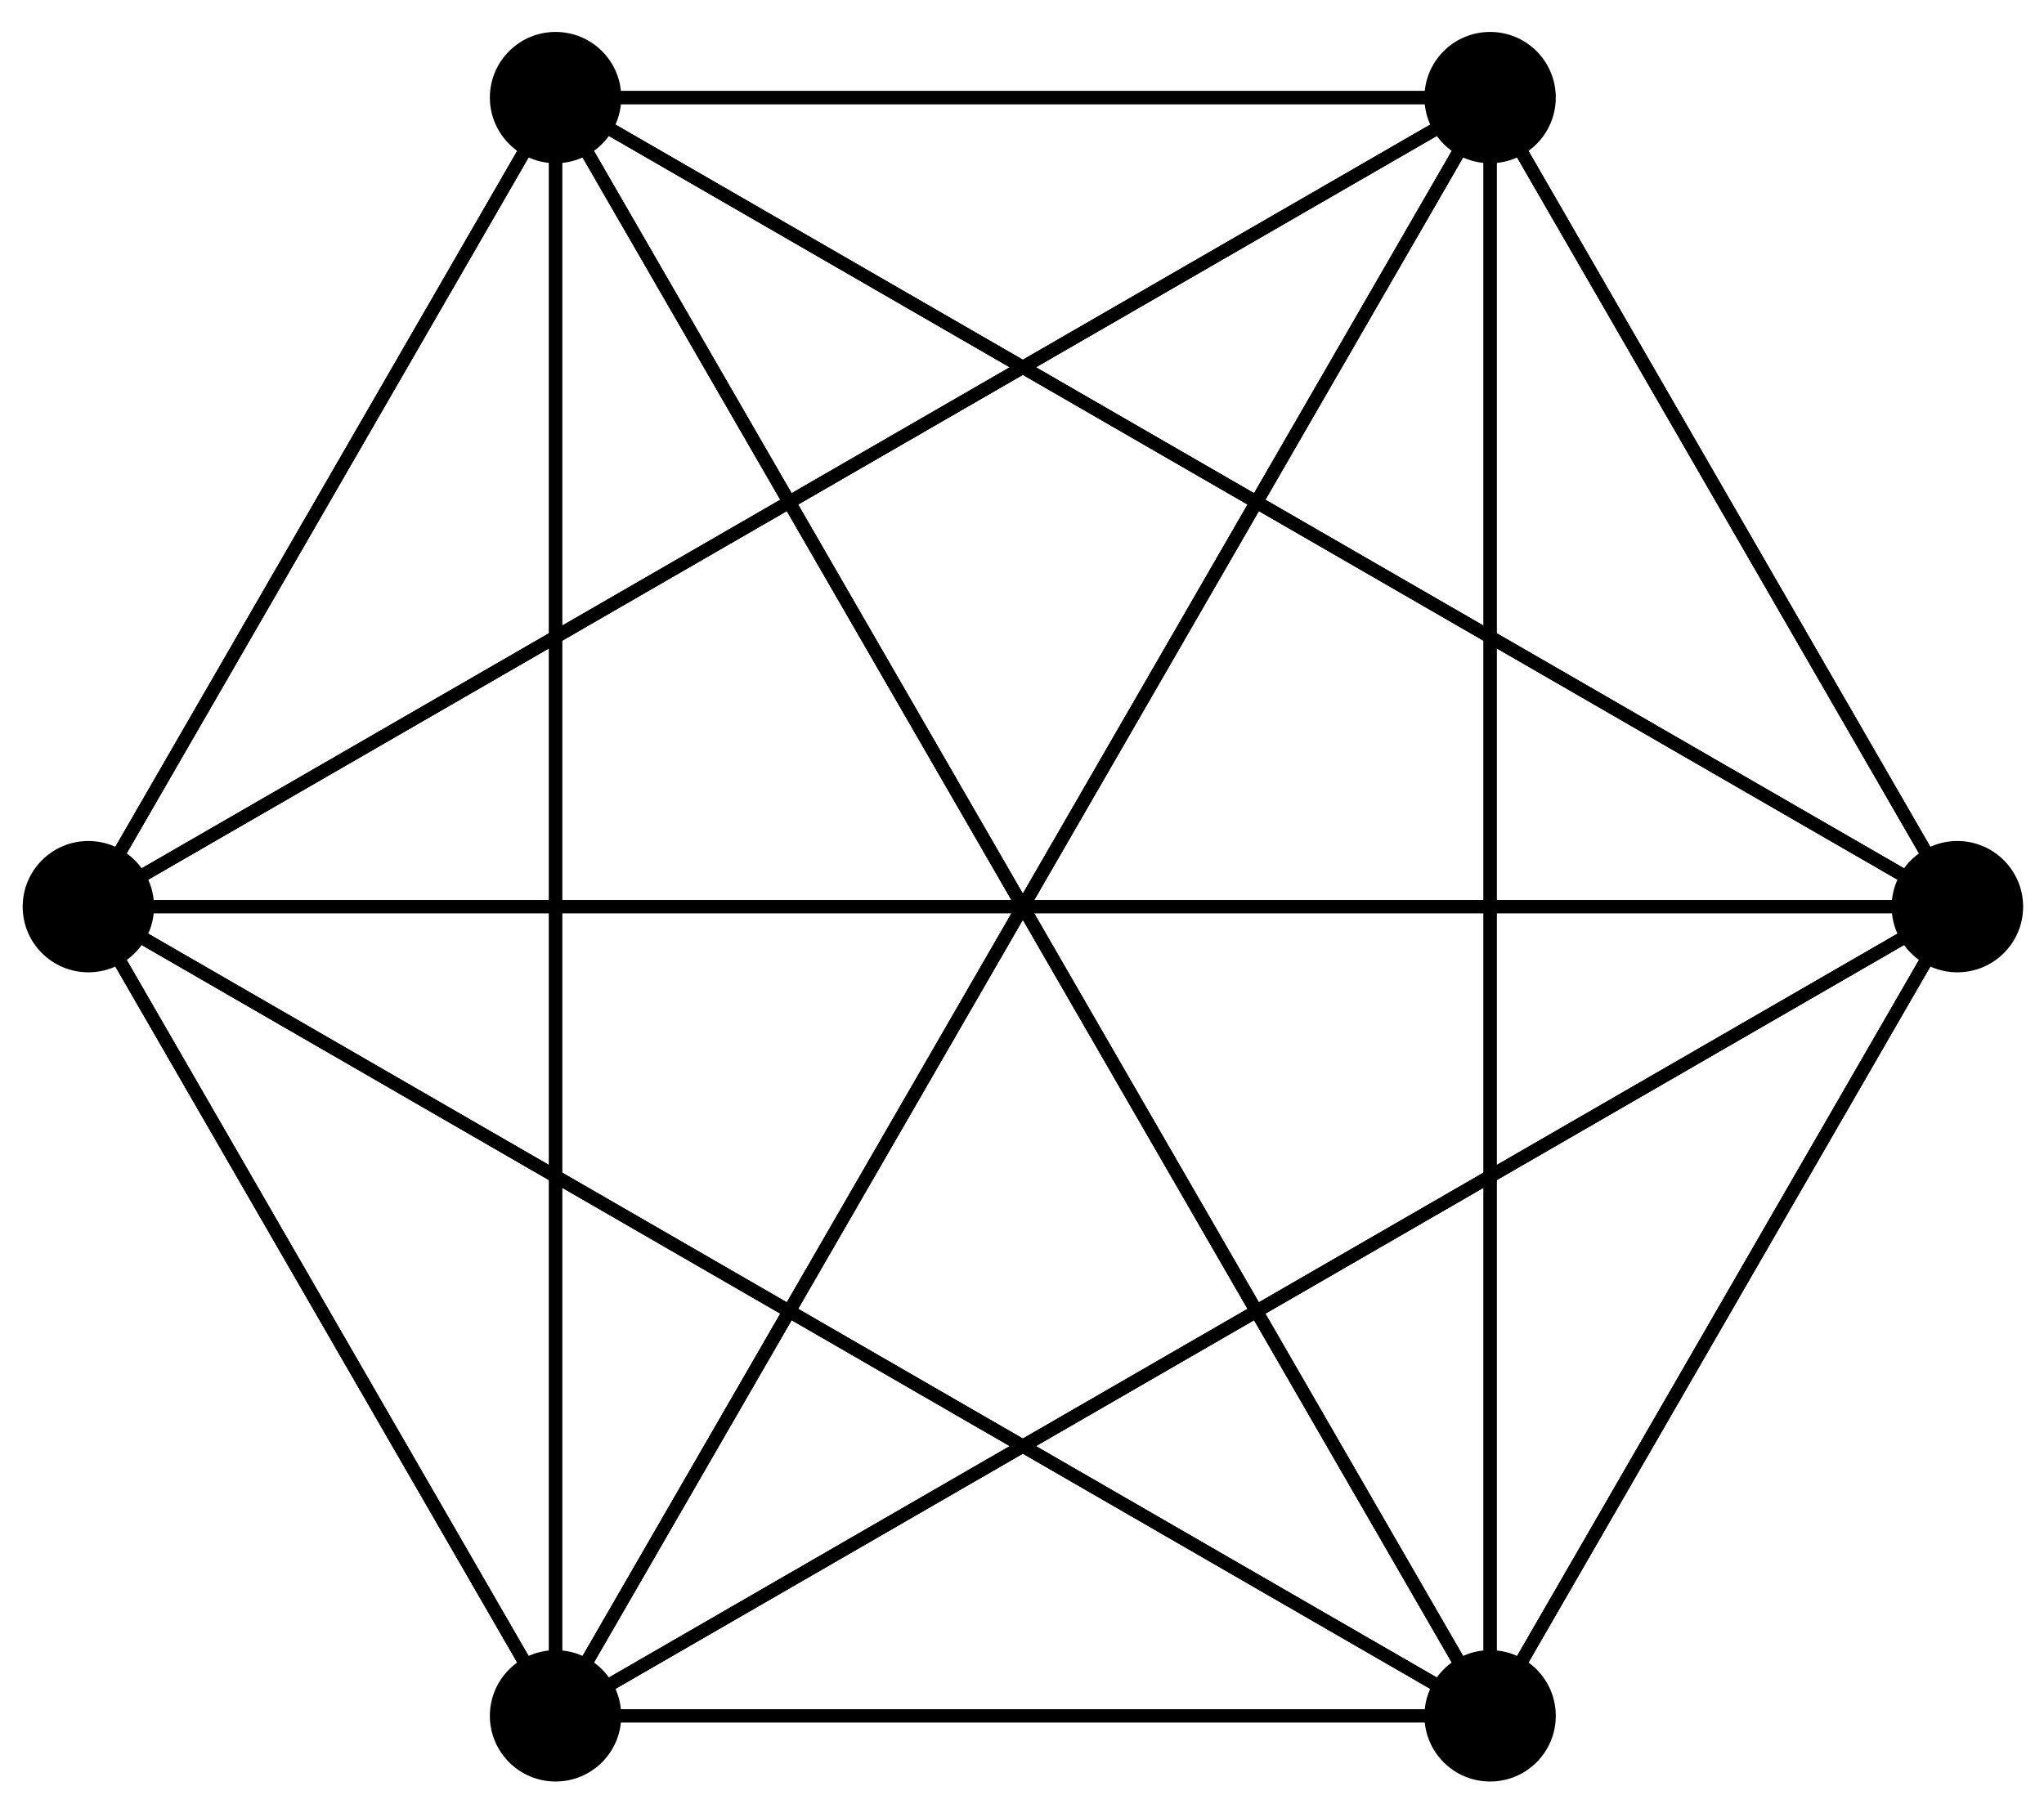
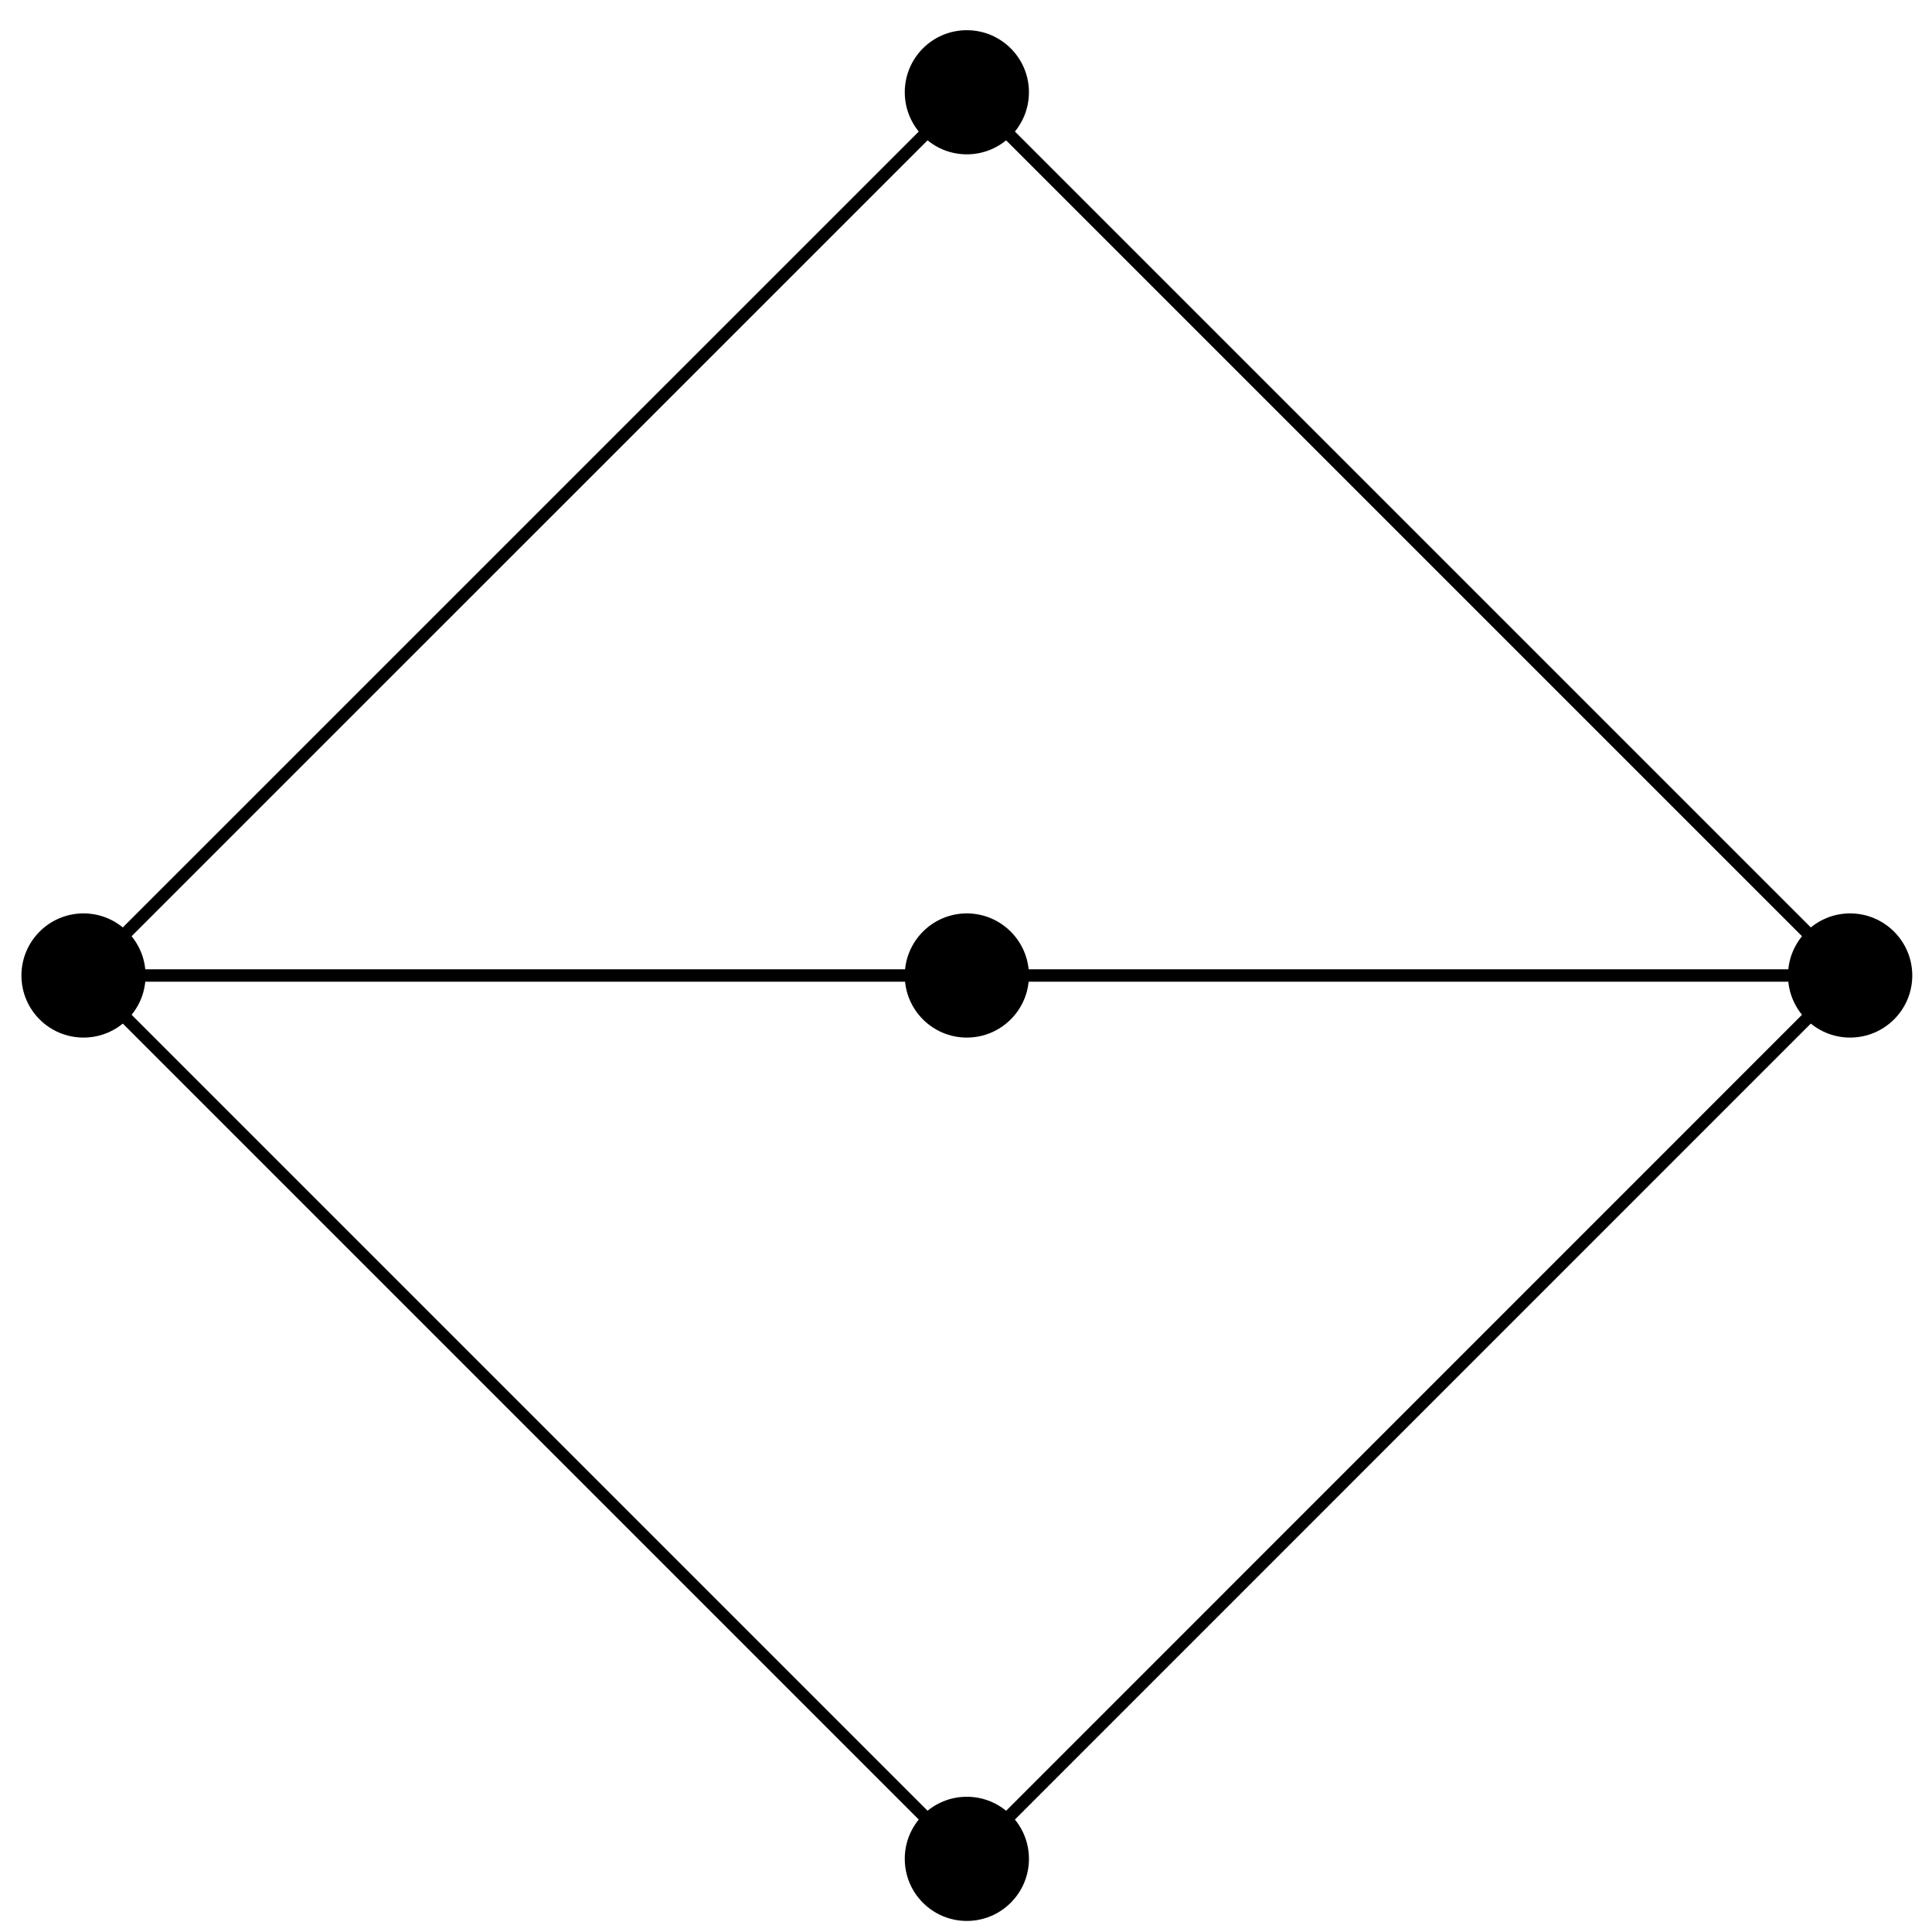
- <svg xmlns="http://www.w3.org/2000/svg" width="62pt" height="55pt" viewBox="0 0 62 55" version="1.1">
+ <svg xmlns="http://www.w3.org/2000/svg" width="62pt" height="62pt" viewBox="0 0 62 62" version="1.1">
  <g id="surface1">
-     <path style="fill:none;stroke-width:0.399;stroke-linecap:butt;stroke-linejoin:miter;stroke:rgb(0%,0%,0%);stroke-opacity:1;stroke-miterlimit:10;" d="M 28.345 0.001 L 14.173 24.548 " transform="matrix(1,0,0,-1,31.026,27.509)" />
-     <path style="fill:none;stroke-width:0.399;stroke-linecap:butt;stroke-linejoin:miter;stroke:rgb(0%,0%,0%);stroke-opacity:1;stroke-miterlimit:10;" d="M 28.345 0.001 L -14.174 24.548 " transform="matrix(1,0,0,-1,31.026,27.509)" />
-     <path style="fill:none;stroke-width:0.399;stroke-linecap:butt;stroke-linejoin:miter;stroke:rgb(0%,0%,0%);stroke-opacity:1;stroke-miterlimit:10;" d="M 28.345 0.001 L -28.346 0.001 " transform="matrix(1,0,0,-1,31.026,27.509)" />
-     <path style="fill:none;stroke-width:0.399;stroke-linecap:butt;stroke-linejoin:miter;stroke:rgb(0%,0%,0%);stroke-opacity:1;stroke-miterlimit:10;" d="M 28.345 0.001 L -14.174 -24.55 " transform="matrix(1,0,0,-1,31.026,27.509)" />
-     <path style="fill:none;stroke-width:0.399;stroke-linecap:butt;stroke-linejoin:miter;stroke:rgb(0%,0%,0%);stroke-opacity:1;stroke-miterlimit:10;" d="M 28.345 0.001 L 14.173 -24.55 " transform="matrix(1,0,0,-1,31.026,27.509)" />
-     <path style=" stroke:none;fill-rule:nonzero;fill:rgb(0%,0%,0%);fill-opacity:1;" d="M 61.367 27.508 C 61.367 26.41 60.473 25.516 59.371 25.516 C 58.273 25.516 57.379 26.41 57.379 27.508 C 57.379 28.609 58.273 29.5 59.371 29.5 C 60.473 29.5 61.367 28.609 61.367 27.508 Z M 61.367 27.508 " />
-     <path style="fill:none;stroke-width:0.399;stroke-linecap:butt;stroke-linejoin:miter;stroke:rgb(0%,0%,0%);stroke-opacity:1;stroke-miterlimit:10;" d="M 14.173 24.548 L -14.174 24.548 " transform="matrix(1,0,0,-1,31.026,27.509)" />
-     <path style="fill:none;stroke-width:0.399;stroke-linecap:butt;stroke-linejoin:miter;stroke:rgb(0%,0%,0%);stroke-opacity:1;stroke-miterlimit:10;" d="M 14.173 24.548 L -28.346 0.001 " transform="matrix(1,0,0,-1,31.026,27.509)" />
-     <path style="fill:none;stroke-width:0.399;stroke-linecap:butt;stroke-linejoin:miter;stroke:rgb(0%,0%,0%);stroke-opacity:1;stroke-miterlimit:10;" d="M 14.173 24.548 L -14.174 -24.55 " transform="matrix(1,0,0,-1,31.026,27.509)" />
-     <path style="fill:none;stroke-width:0.399;stroke-linecap:butt;stroke-linejoin:miter;stroke:rgb(0%,0%,0%);stroke-opacity:1;stroke-miterlimit:10;" d="M 14.173 24.548 L 14.173 -24.55 " transform="matrix(1,0,0,-1,31.026,27.509)" />
-     <path style="fill:none;stroke-width:0.399;stroke-linecap:butt;stroke-linejoin:miter;stroke:rgb(0%,0%,0%);stroke-opacity:1;stroke-miterlimit:10;" d="M 14.173 24.548 L 28.345 0.001 " transform="matrix(1,0,0,-1,31.026,27.509)" />
-     <path style=" stroke:none;fill-rule:nonzero;fill:rgb(0%,0%,0%);fill-opacity:1;" d="M 47.191 2.961 C 47.191 1.859 46.301 0.969 45.199 0.969 C 44.098 0.969 43.207 1.859 43.207 2.961 C 43.207 4.059 44.098 4.953 45.199 4.953 C 46.301 4.953 47.191 4.059 47.191 2.961 Z M 47.191 2.961 " />
-     <path style="fill:none;stroke-width:0.399;stroke-linecap:butt;stroke-linejoin:miter;stroke:rgb(0%,0%,0%);stroke-opacity:1;stroke-miterlimit:10;" d="M -14.174 24.548 L -28.346 0.001 " transform="matrix(1,0,0,-1,31.026,27.509)" />
-     <path style="fill:none;stroke-width:0.399;stroke-linecap:butt;stroke-linejoin:miter;stroke:rgb(0%,0%,0%);stroke-opacity:1;stroke-miterlimit:10;" d="M -14.174 24.548 L -14.174 -24.55 " transform="matrix(1,0,0,-1,31.026,27.509)" />
-     <path style="fill:none;stroke-width:0.399;stroke-linecap:butt;stroke-linejoin:miter;stroke:rgb(0%,0%,0%);stroke-opacity:1;stroke-miterlimit:10;" d="M -14.174 24.548 L 14.173 -24.55 " transform="matrix(1,0,0,-1,31.026,27.509)" />
-     <path style="fill:none;stroke-width:0.399;stroke-linecap:butt;stroke-linejoin:miter;stroke:rgb(0%,0%,0%);stroke-opacity:1;stroke-miterlimit:10;" d="M -14.174 24.548 L 28.345 0.001 " transform="matrix(1,0,0,-1,31.026,27.509)" />
-     <path style="fill:none;stroke-width:0.399;stroke-linecap:butt;stroke-linejoin:miter;stroke:rgb(0%,0%,0%);stroke-opacity:1;stroke-miterlimit:10;" d="M -14.174 24.548 L 14.173 24.548 " transform="matrix(1,0,0,-1,31.026,27.509)" />
-     <path style=" stroke:none;fill-rule:nonzero;fill:rgb(0%,0%,0%);fill-opacity:1;" d="M 18.844 2.961 C 18.844 1.859 17.953 0.969 16.852 0.969 C 15.754 0.969 14.859 1.859 14.859 2.961 C 14.859 4.059 15.754 4.953 16.852 4.953 C 17.953 4.953 18.844 4.059 18.844 2.961 Z M 18.844 2.961 " />
-     <path style="fill:none;stroke-width:0.399;stroke-linecap:butt;stroke-linejoin:miter;stroke:rgb(0%,0%,0%);stroke-opacity:1;stroke-miterlimit:10;" d="M -28.346 0.001 L -14.174 -24.55 " transform="matrix(1,0,0,-1,31.026,27.509)" />
-     <path style="fill:none;stroke-width:0.399;stroke-linecap:butt;stroke-linejoin:miter;stroke:rgb(0%,0%,0%);stroke-opacity:1;stroke-miterlimit:10;" d="M -28.346 0.001 L 14.173 -24.55 " transform="matrix(1,0,0,-1,31.026,27.509)" />
-     <path style="fill:none;stroke-width:0.399;stroke-linecap:butt;stroke-linejoin:miter;stroke:rgb(0%,0%,0%);stroke-opacity:1;stroke-miterlimit:10;" d="M -28.346 0.001 L 28.345 0.001 " transform="matrix(1,0,0,-1,31.026,27.509)" />
-     <path style="fill:none;stroke-width:0.399;stroke-linecap:butt;stroke-linejoin:miter;stroke:rgb(0%,0%,0%);stroke-opacity:1;stroke-miterlimit:10;" d="M -28.346 0.001 L 14.173 24.548 " transform="matrix(1,0,0,-1,31.026,27.509)" />
-     <path style="fill:none;stroke-width:0.399;stroke-linecap:butt;stroke-linejoin:miter;stroke:rgb(0%,0%,0%);stroke-opacity:1;stroke-miterlimit:10;" d="M -28.346 0.001 L -14.174 24.548 " transform="matrix(1,0,0,-1,31.026,27.509)" />
-     <path style=" stroke:none;fill-rule:nonzero;fill:rgb(0%,0%,0%);fill-opacity:1;" d="M 4.672 27.508 C 4.672 26.41 3.781 25.516 2.68 25.516 C 1.578 25.516 0.688 26.41 0.688 27.508 C 0.688 28.609 1.578 29.5 2.68 29.5 C 3.781 29.5 4.672 28.609 4.672 27.508 Z M 4.672 27.508 " />
-     <path style="fill:none;stroke-width:0.399;stroke-linecap:butt;stroke-linejoin:miter;stroke:rgb(0%,0%,0%);stroke-opacity:1;stroke-miterlimit:10;" d="M -14.174 -24.55 L 14.173 -24.55 " transform="matrix(1,0,0,-1,31.026,27.509)" />
-     <path style="fill:none;stroke-width:0.399;stroke-linecap:butt;stroke-linejoin:miter;stroke:rgb(0%,0%,0%);stroke-opacity:1;stroke-miterlimit:10;" d="M -14.174 -24.55 L 28.345 0.001 " transform="matrix(1,0,0,-1,31.026,27.509)" />
-     <path style="fill:none;stroke-width:0.399;stroke-linecap:butt;stroke-linejoin:miter;stroke:rgb(0%,0%,0%);stroke-opacity:1;stroke-miterlimit:10;" d="M -14.174 -24.55 L 14.173 24.548 " transform="matrix(1,0,0,-1,31.026,27.509)" />
-     <path style="fill:none;stroke-width:0.399;stroke-linecap:butt;stroke-linejoin:miter;stroke:rgb(0%,0%,0%);stroke-opacity:1;stroke-miterlimit:10;" d="M -14.174 -24.55 L -14.174 24.548 " transform="matrix(1,0,0,-1,31.026,27.509)" />
-     <path style="fill:none;stroke-width:0.399;stroke-linecap:butt;stroke-linejoin:miter;stroke:rgb(0%,0%,0%);stroke-opacity:1;stroke-miterlimit:10;" d="M -14.174 -24.55 L -28.346 0.001 " transform="matrix(1,0,0,-1,31.026,27.509)" />
-     <path style=" stroke:none;fill-rule:nonzero;fill:rgb(0%,0%,0%);fill-opacity:1;" d="M 18.844 52.059 C 18.844 50.957 17.953 50.066 16.852 50.066 C 15.754 50.066 14.859 50.957 14.859 52.059 C 14.859 53.16 15.754 54.051 16.852 54.051 C 17.953 54.051 18.844 53.16 18.844 52.059 Z M 18.844 52.059 " />
-     <path style="fill:none;stroke-width:0.399;stroke-linecap:butt;stroke-linejoin:miter;stroke:rgb(0%,0%,0%);stroke-opacity:1;stroke-miterlimit:10;" d="M 14.173 -24.55 L 28.345 0.001 " transform="matrix(1,0,0,-1,31.026,27.509)" />
-     <path style="fill:none;stroke-width:0.399;stroke-linecap:butt;stroke-linejoin:miter;stroke:rgb(0%,0%,0%);stroke-opacity:1;stroke-miterlimit:10;" d="M 14.173 -24.55 L 14.173 24.548 " transform="matrix(1,0,0,-1,31.026,27.509)" />
-     <path style="fill:none;stroke-width:0.399;stroke-linecap:butt;stroke-linejoin:miter;stroke:rgb(0%,0%,0%);stroke-opacity:1;stroke-miterlimit:10;" d="M 14.173 -24.55 L -14.174 24.548 " transform="matrix(1,0,0,-1,31.026,27.509)" />
-     <path style="fill:none;stroke-width:0.399;stroke-linecap:butt;stroke-linejoin:miter;stroke:rgb(0%,0%,0%);stroke-opacity:1;stroke-miterlimit:10;" d="M 14.173 -24.55 L -28.346 0.001 " transform="matrix(1,0,0,-1,31.026,27.509)" />
-     <path style="fill:none;stroke-width:0.399;stroke-linecap:butt;stroke-linejoin:miter;stroke:rgb(0%,0%,0%);stroke-opacity:1;stroke-miterlimit:10;" d="M 14.173 -24.55 L -14.174 -24.55 " transform="matrix(1,0,0,-1,31.026,27.509)" />
-     <path style=" stroke:none;fill-rule:nonzero;fill:rgb(0%,0%,0%);fill-opacity:1;" d="M 47.191 52.059 C 47.191 50.957 46.301 50.066 45.199 50.066 C 44.098 50.066 43.207 50.957 43.207 52.059 C 43.207 53.16 44.098 54.051 45.199 54.051 C 46.301 54.051 47.191 53.16 47.191 52.059 Z M 47.191 52.059 " />
+     <path style="fill:none;stroke-width:0.399;stroke-linecap:butt;stroke-linejoin:miter;stroke:rgb(0%,0%,0%);stroke-opacity:1;stroke-miterlimit:10;" d="M -28.346 28.348 L 0.001 56.692 L 28.345 28.348 L 0.001 0.001 L -28.346 28.348 L 28.345 28.348 " transform="matrix(1,0,0,-1,31.026,59.653)" />
+     <path style=" stroke:none;fill-rule:nonzero;fill:rgb(0%,0%,0%);fill-opacity:1;" d="M 4.672 31.305 C 4.672 30.207 3.781 29.312 2.68 29.312 C 1.578 29.312 0.688 30.207 0.688 31.305 C 0.688 32.406 1.578 33.297 2.68 33.297 C 3.781 33.297 4.672 32.406 4.672 31.305 Z M 4.672 31.305 " />
+     <path style=" stroke:none;fill-rule:nonzero;fill:rgb(0%,0%,0%);fill-opacity:1;" d="M 33.02 2.961 C 33.02 1.859 32.125 0.969 31.027 0.969 C 29.926 0.969 29.035 1.859 29.035 2.961 C 29.035 4.059 29.926 4.953 31.027 4.953 C 32.125 4.953 33.02 4.059 33.02 2.961 Z M 33.02 2.961 " />
+     <path style=" stroke:none;fill-rule:nonzero;fill:rgb(0%,0%,0%);fill-opacity:1;" d="M 61.367 31.305 C 61.367 30.207 60.473 29.312 59.371 29.312 C 58.273 29.312 57.379 30.207 57.379 31.305 C 57.379 32.406 58.273 33.297 59.371 33.297 C 60.473 33.297 61.367 32.406 61.367 31.305 Z M 61.367 31.305 " />
+     <path style=" stroke:none;fill-rule:nonzero;fill:rgb(0%,0%,0%);fill-opacity:1;" d="M 33.02 59.652 C 33.02 58.551 32.125 57.66 31.027 57.66 C 29.926 57.66 29.035 58.551 29.035 59.652 C 29.035 60.754 29.926 61.645 31.027 61.645 C 32.125 61.645 33.02 60.754 33.02 59.652 Z M 33.02 59.652 " />
+     <path style=" stroke:none;fill-rule:nonzero;fill:rgb(0%,0%,0%);fill-opacity:1;" d="M 33.02 31.305 C 33.02 30.207 32.125 29.312 31.027 29.312 C 29.926 29.312 29.035 30.207 29.035 31.305 C 29.035 32.406 29.926 33.297 31.027 33.297 C 32.125 33.297 33.02 32.406 33.02 31.305 Z M 33.02 31.305 " />
  </g>
</svg>
